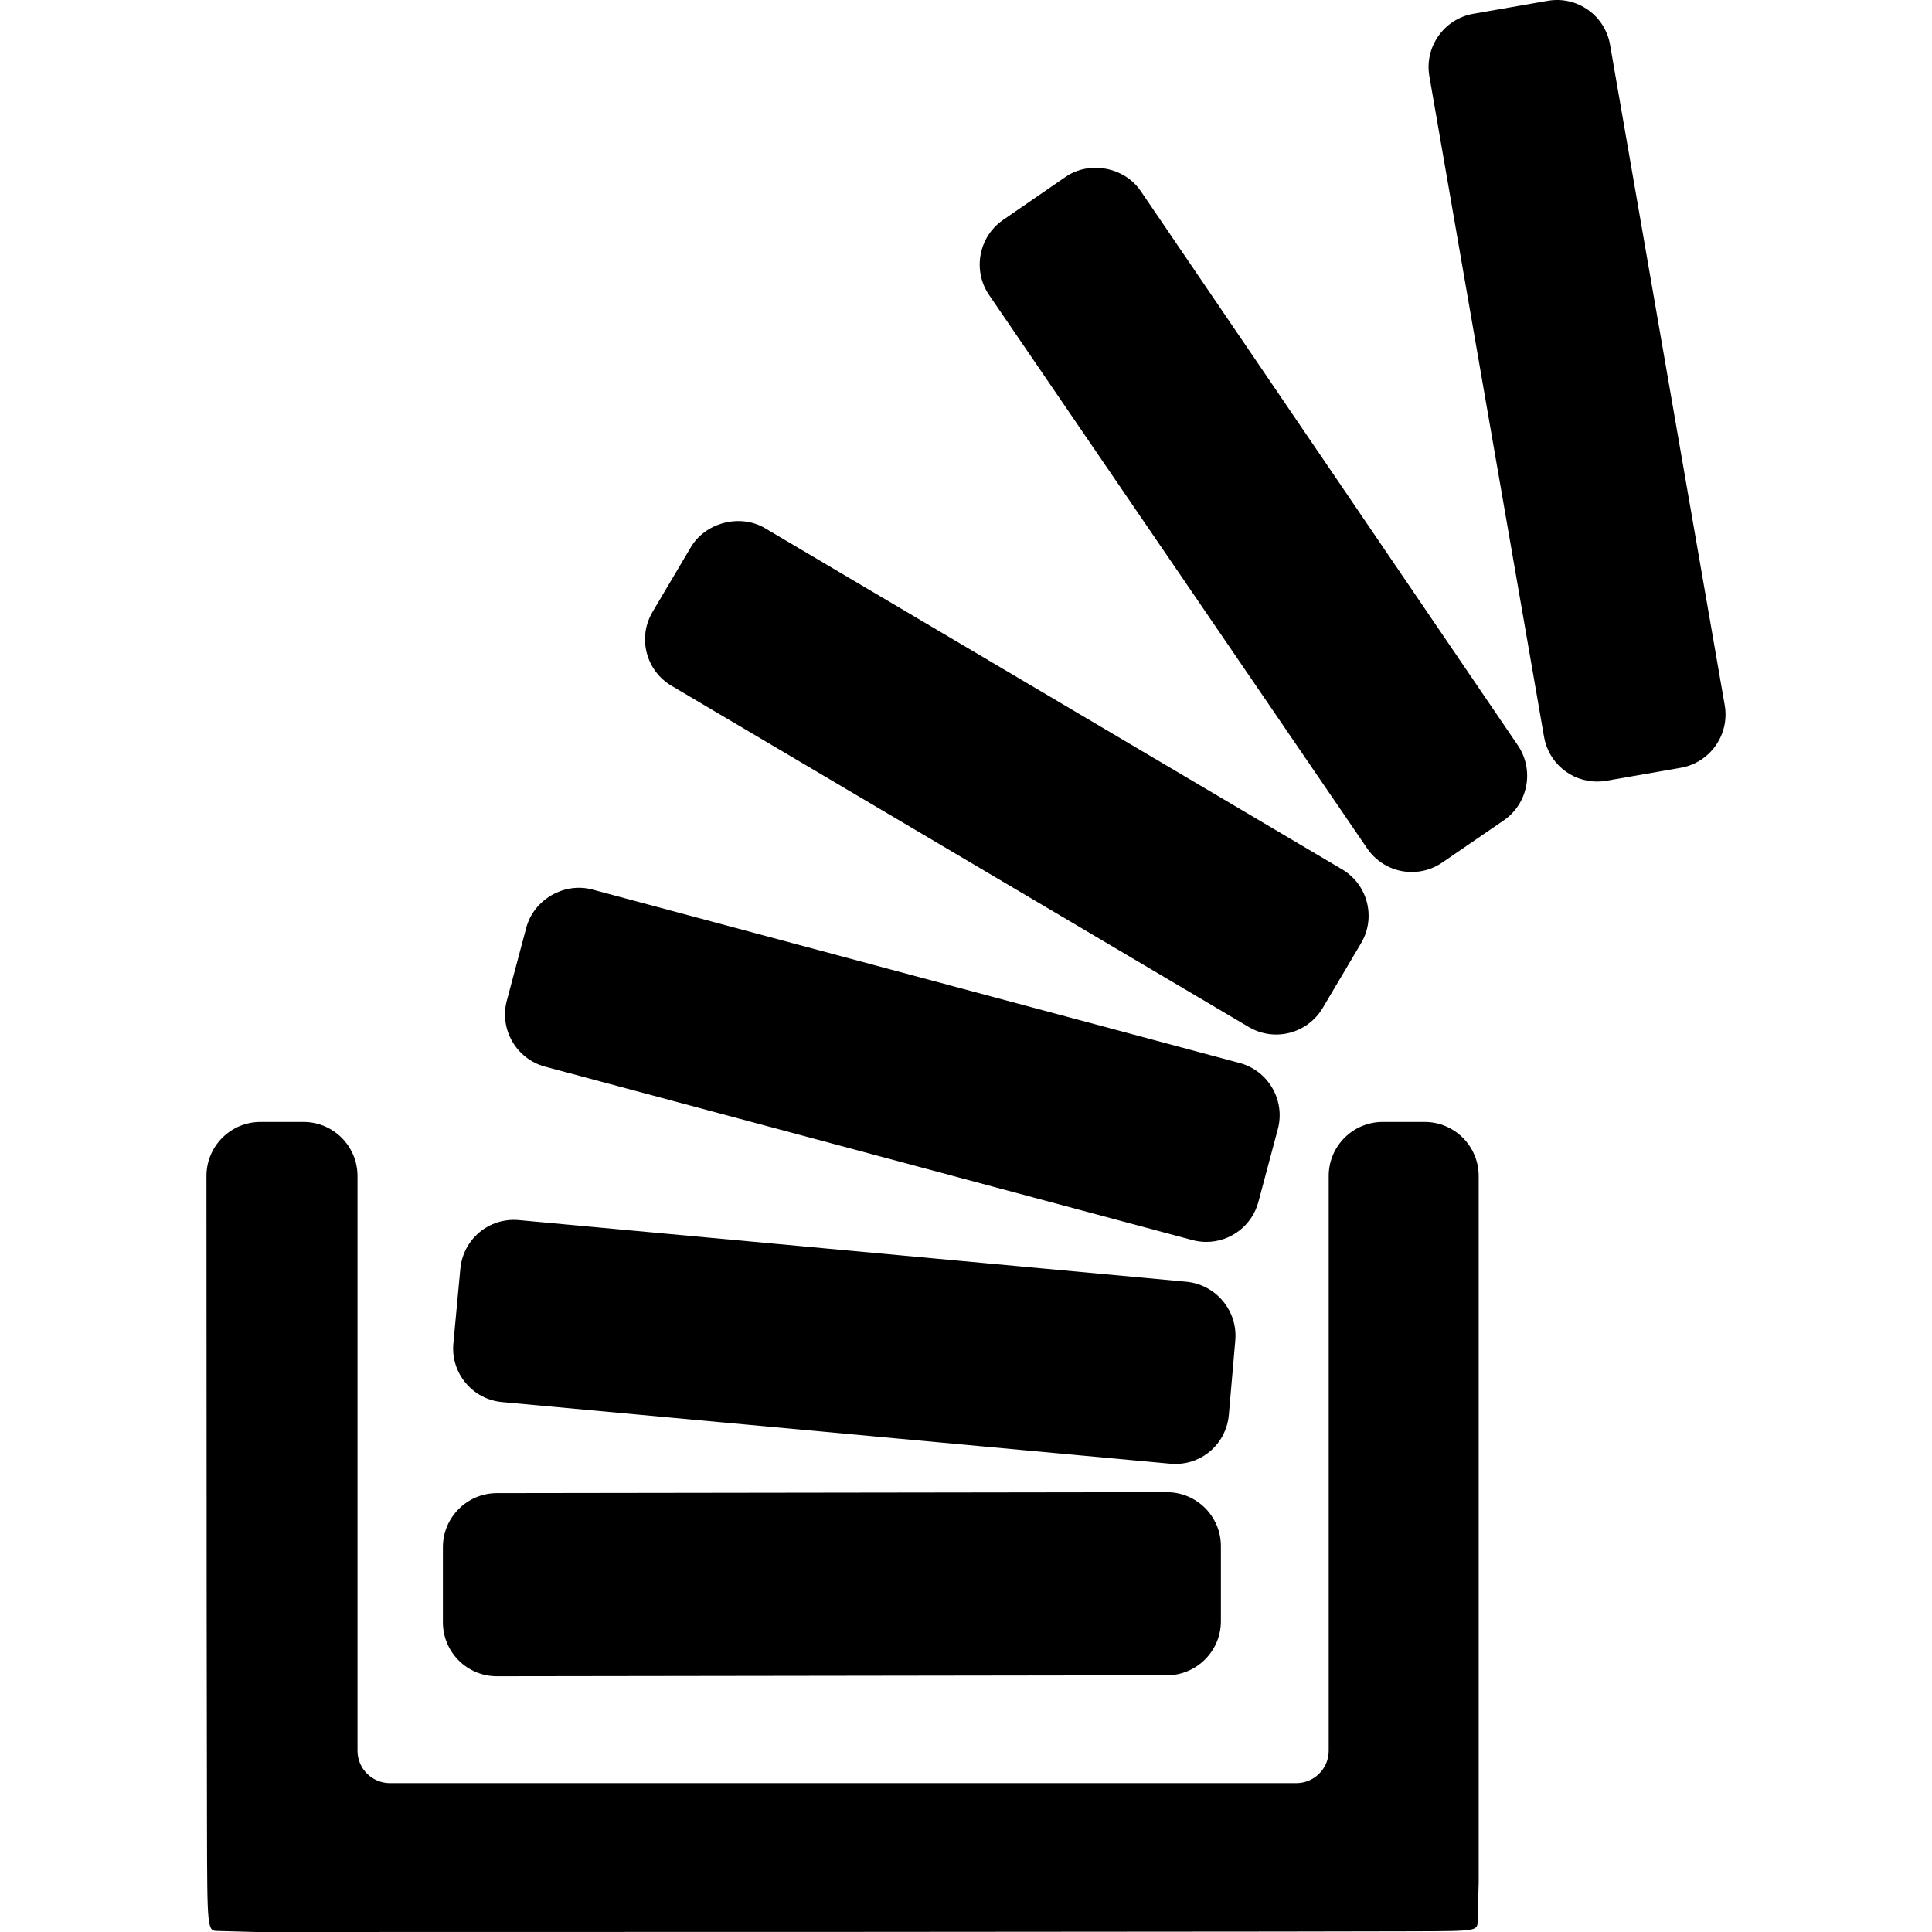
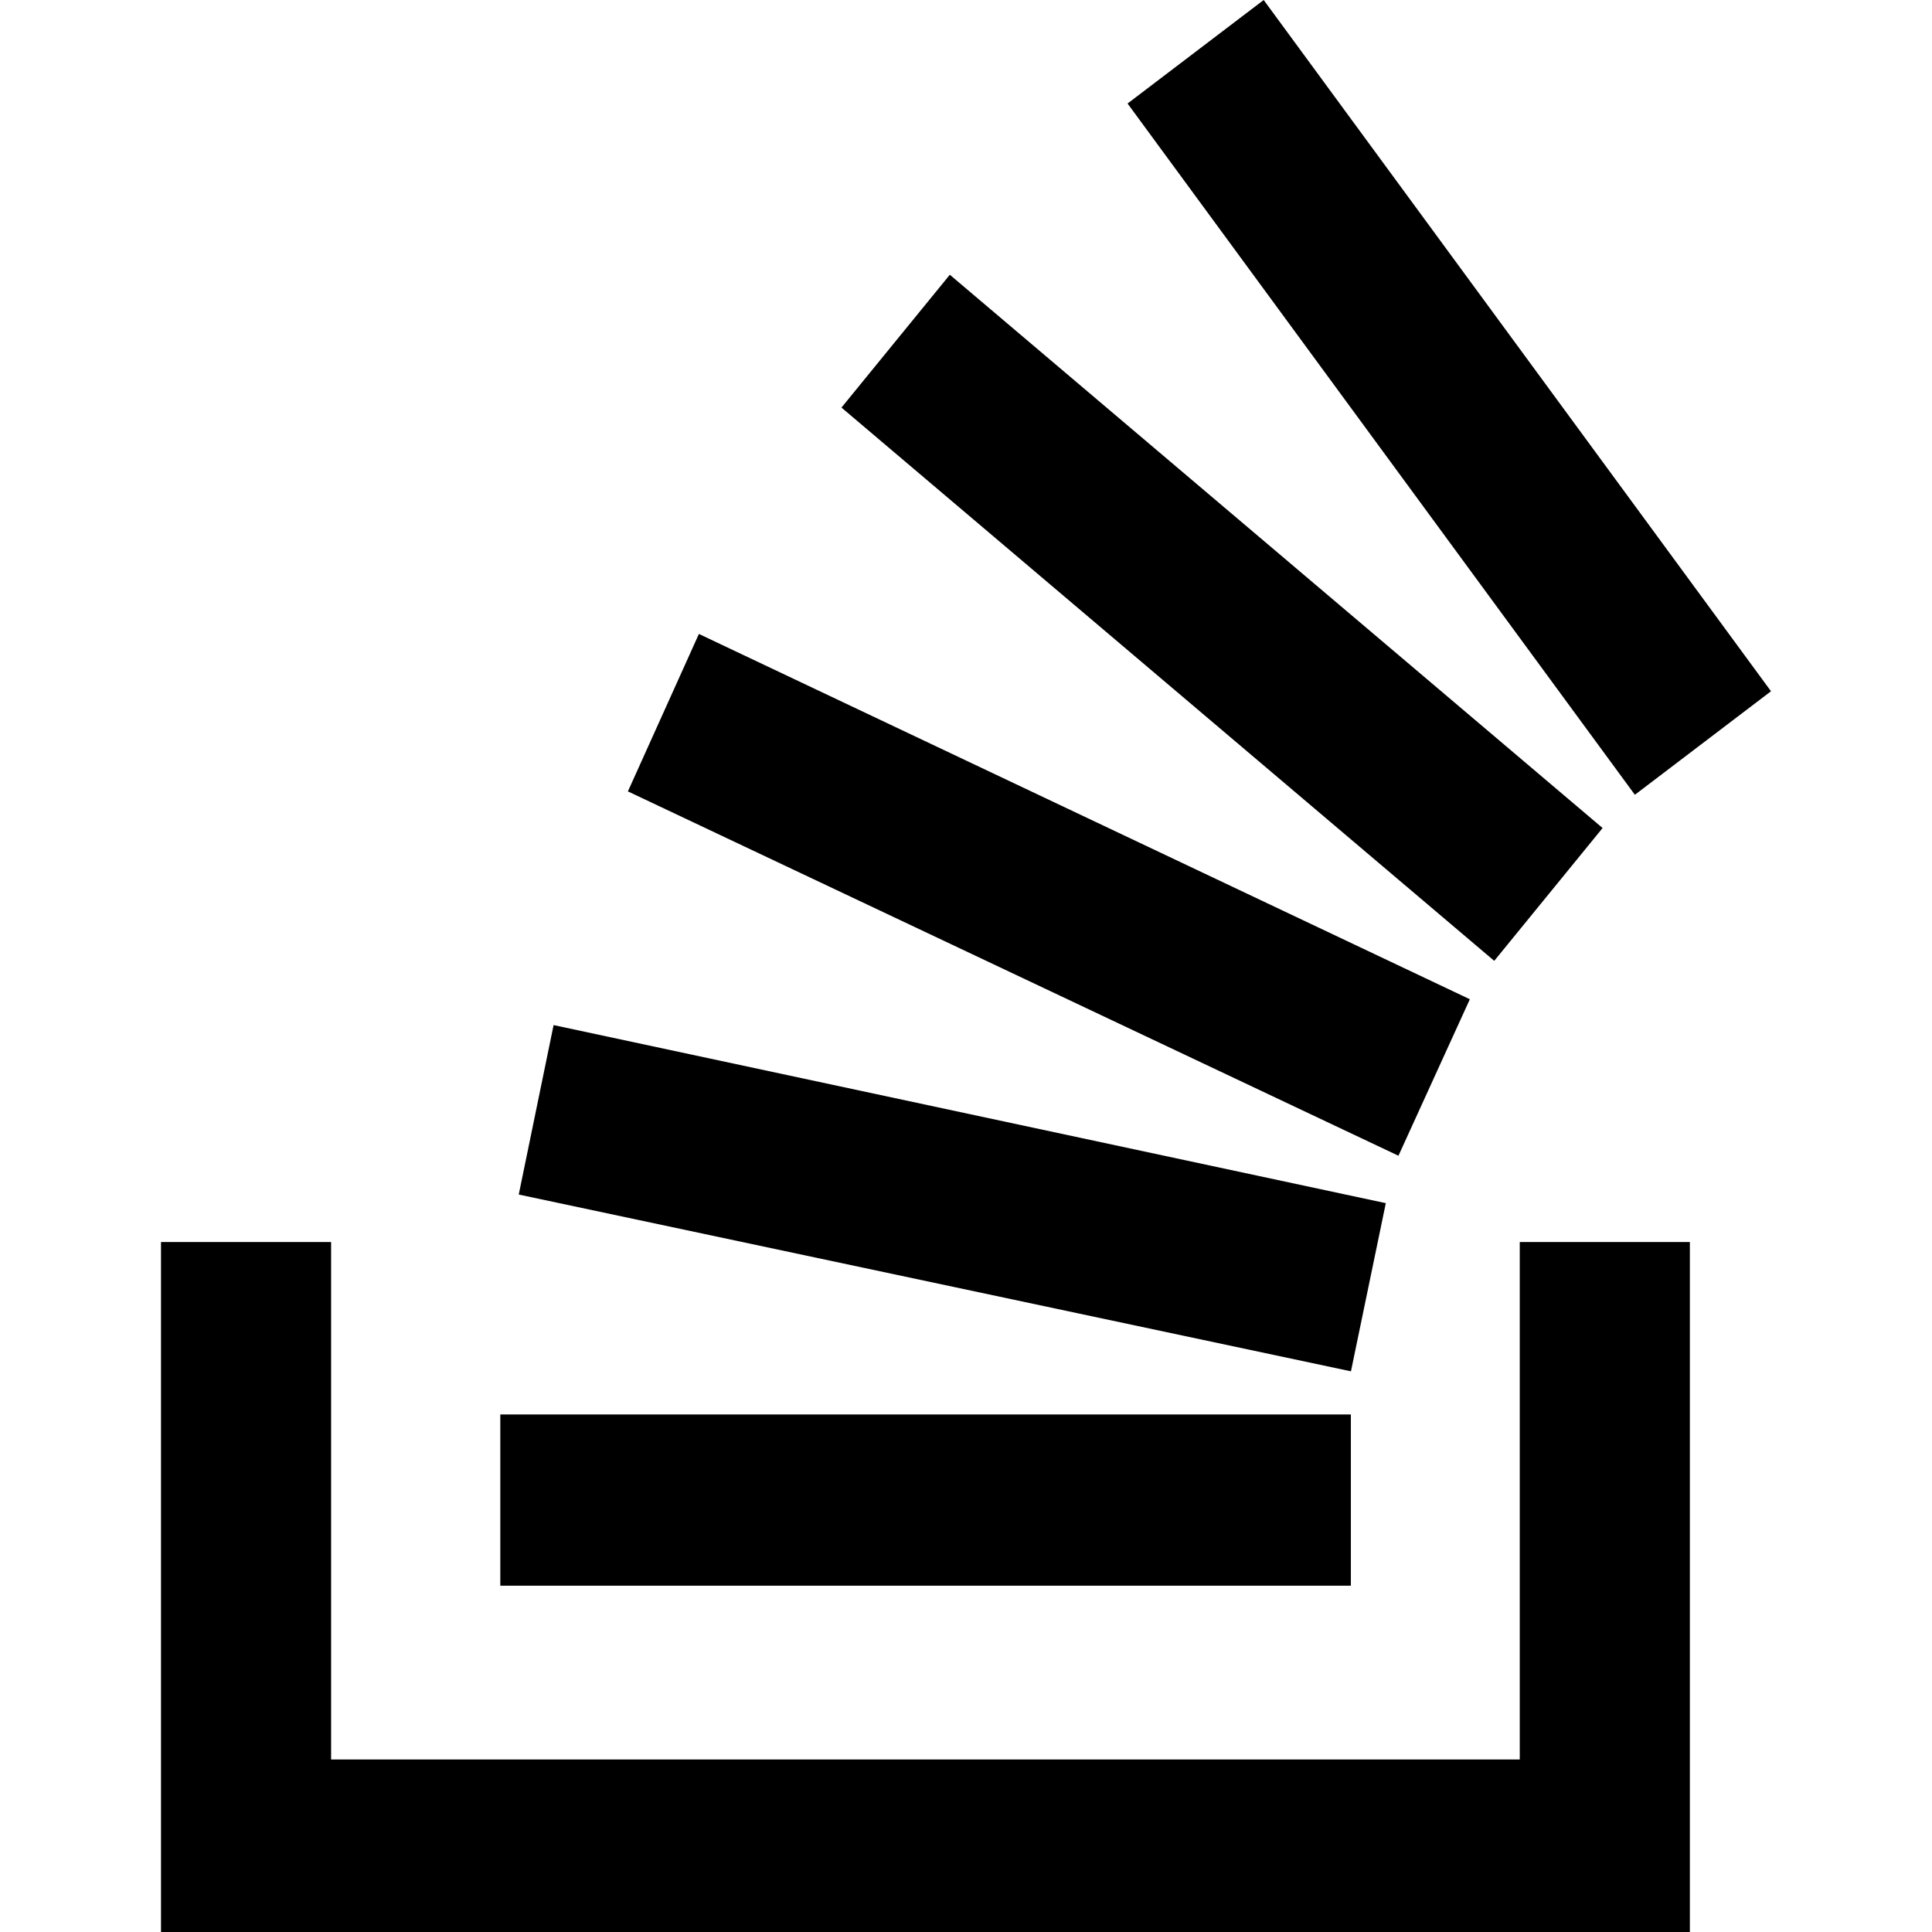
- <svg xmlns="http://www.w3.org/2000/svg" version="1.1" id="Capa_1" x="0px" y="0px" width="547.597px" height="547.597px" viewBox="0 0 547.597 547.597" style="enable-background:new 0 0 547.597 547.597;" xml:space="preserve">
-   <g>
-     <g>
-       <path d="M140.81,475.111h0.024l189.91-0.269c8.434-0.013,15.3-6.886,15.3-15.318v-21.298c0-8.428-6.854-15.288-15.3-15.288    l-189.91,0.264c-8.433,0.012-15.3,6.885-15.3,15.318v21.31C125.535,468.257,132.389,475.111,140.81,475.111z" />
-       <path d="M58.667,517.854c0.073,29.26,0.073,29.449,3.072,29.449c0.018,0,0.037,0,0.055,0l10.612,0.294c0.031,0,0.055,0,0.086,0    c0,0,85.814,0,171.629-0.036c42.914-0.019,85.821-0.05,118-0.092c16.09-0.019,29.505-0.043,38.887-0.074    c17.803-0.055,17.803-0.055,17.803-3.072l0.3-10.697V333.299c0-8.434-6.866-15.3-15.3-15.3h-11.909c-8.434,0-15.3,6.866-15.3,15.3    V496.22c0,5.062-4.119,9.18-9.181,9.18H110.51c-5.061,0-9.18-4.118-9.18-9.18V333.299c0-8.434-6.867-15.3-15.3-15.3H73.82    c-8.433,0-15.3,6.86-15.3,15.3c0,23.342,0.012,76.084,0.055,122.981C58.594,479.727,58.625,501.722,58.667,517.854z" />
-       <path d="M142.322,397.399l189.402,17.467c0.478,0.043,0.948,0.062,1.413,0.062c7.956,0,14.468-5.985,15.159-13.917l1.83-21.096    c0.729-8.396-5.508-15.851-13.898-16.628l-189.102-17.461c-8.593-0.795-15.869,5.441-16.653,13.825l-1.97,21.108    c-0.38,4.069,0.844,8.042,3.452,11.181C134.567,395.087,138.252,397.026,142.322,397.399z" />
-       <path d="M437.636,208.849c1.273,7.344,7.607,12.675,15.05,12.675c0.875,0,1.756-0.074,2.644-0.232l21.065-3.678    c8.311-1.451,13.898-9.395,12.454-17.706L456.345,12.678c-1.42-8.207-9.21-13.917-17.692-12.448l-21.065,3.678    c-8.311,1.451-13.898,9.395-12.454,17.705L437.636,208.849z" />
-       <path d="M190.333,194.375l163.6,96.708c2.356,1.396,5.049,2.136,7.778,2.136c5.393,0,10.447-2.876,13.183-7.509l10.876-18.36    c2.08-3.519,2.674-7.631,1.658-11.591c-1.016-3.954-3.513-7.283-7.032-9.358l-163.6-96.714    c-7.014-4.149-16.836-1.597-20.967,5.374l-10.869,18.36c-2.081,3.519-2.674,7.638-1.658,11.591    C184.317,188.971,186.82,192.294,190.333,194.375z" />
-       <path d="M387.525,240.501c2.853,4.174,7.57,6.659,12.626,6.659c3.091,0,6.077-0.924,8.635-2.681l17.405-11.934    c6.953-4.768,8.752-14.314,4.015-21.292L323.29,54.104c-4.584-6.732-14.498-8.623-21.236-3.984L284.317,62.33    c-6.945,4.779-8.727,14.327-3.971,21.291L387.525,240.501z" />
-       <path d="M154.482,302.319l183.465,49.156c1.298,0.349,2.632,0.526,3.966,0.526c6.903,0,12.98-4.67,14.762-11.347l5.508-20.624    c2.179-8.152-2.681-16.555-10.826-18.74l-183.465-49.162c-8.017-2.148-16.604,2.852-18.728,10.826l-5.508,20.63    C141.477,291.726,146.336,300.135,154.482,302.319z" />
-     </g>
-   </g>
-   <g>
- </g>
-   <g>
- </g>
-   <g>
- </g>
-   <g>
- </g>
-   <g>
- </g>
-   <g>
- </g>
-   <g>
- </g>
-   <g>
- </g>
-   <g>
- </g>
-   <g>
- </g>
-   <g>
- </g>
-   <g>
- </g>
-   <g>
- </g>
-   <g>
- </g>
-   <g>
- </g>
+ <svg xmlns="http://www.w3.org/2000/svg" id="Bold" enable-background="new 0 0 24 24" height="512" viewBox="0 0 24 24" width="512">
+   <path d="m6.444 14.839 10.338 2.196.433-2.089-10.338-2.212z" />
+   <path d="m6.215 17.571h10.566v2.127h-10.566z" />
+   <path d="m7.8 9.831 9.572 4.526.887-1.944-9.577-4.538z" />
+   <path d="m17.373 14.358-.001-.001-.001.001z" />
+   <path d="m2 15.429v8.571h18.992v-8.571h-2.113v6.428h-14.766v-6.428z" />
+   <path d="m10.453 5.063 8.109 6.873 1.346-1.65-8.109-6.873z" />
+   <path d="m22 8.587-6.302-8.587-1.691 1.286 6.302 8.587z" />
</svg>
